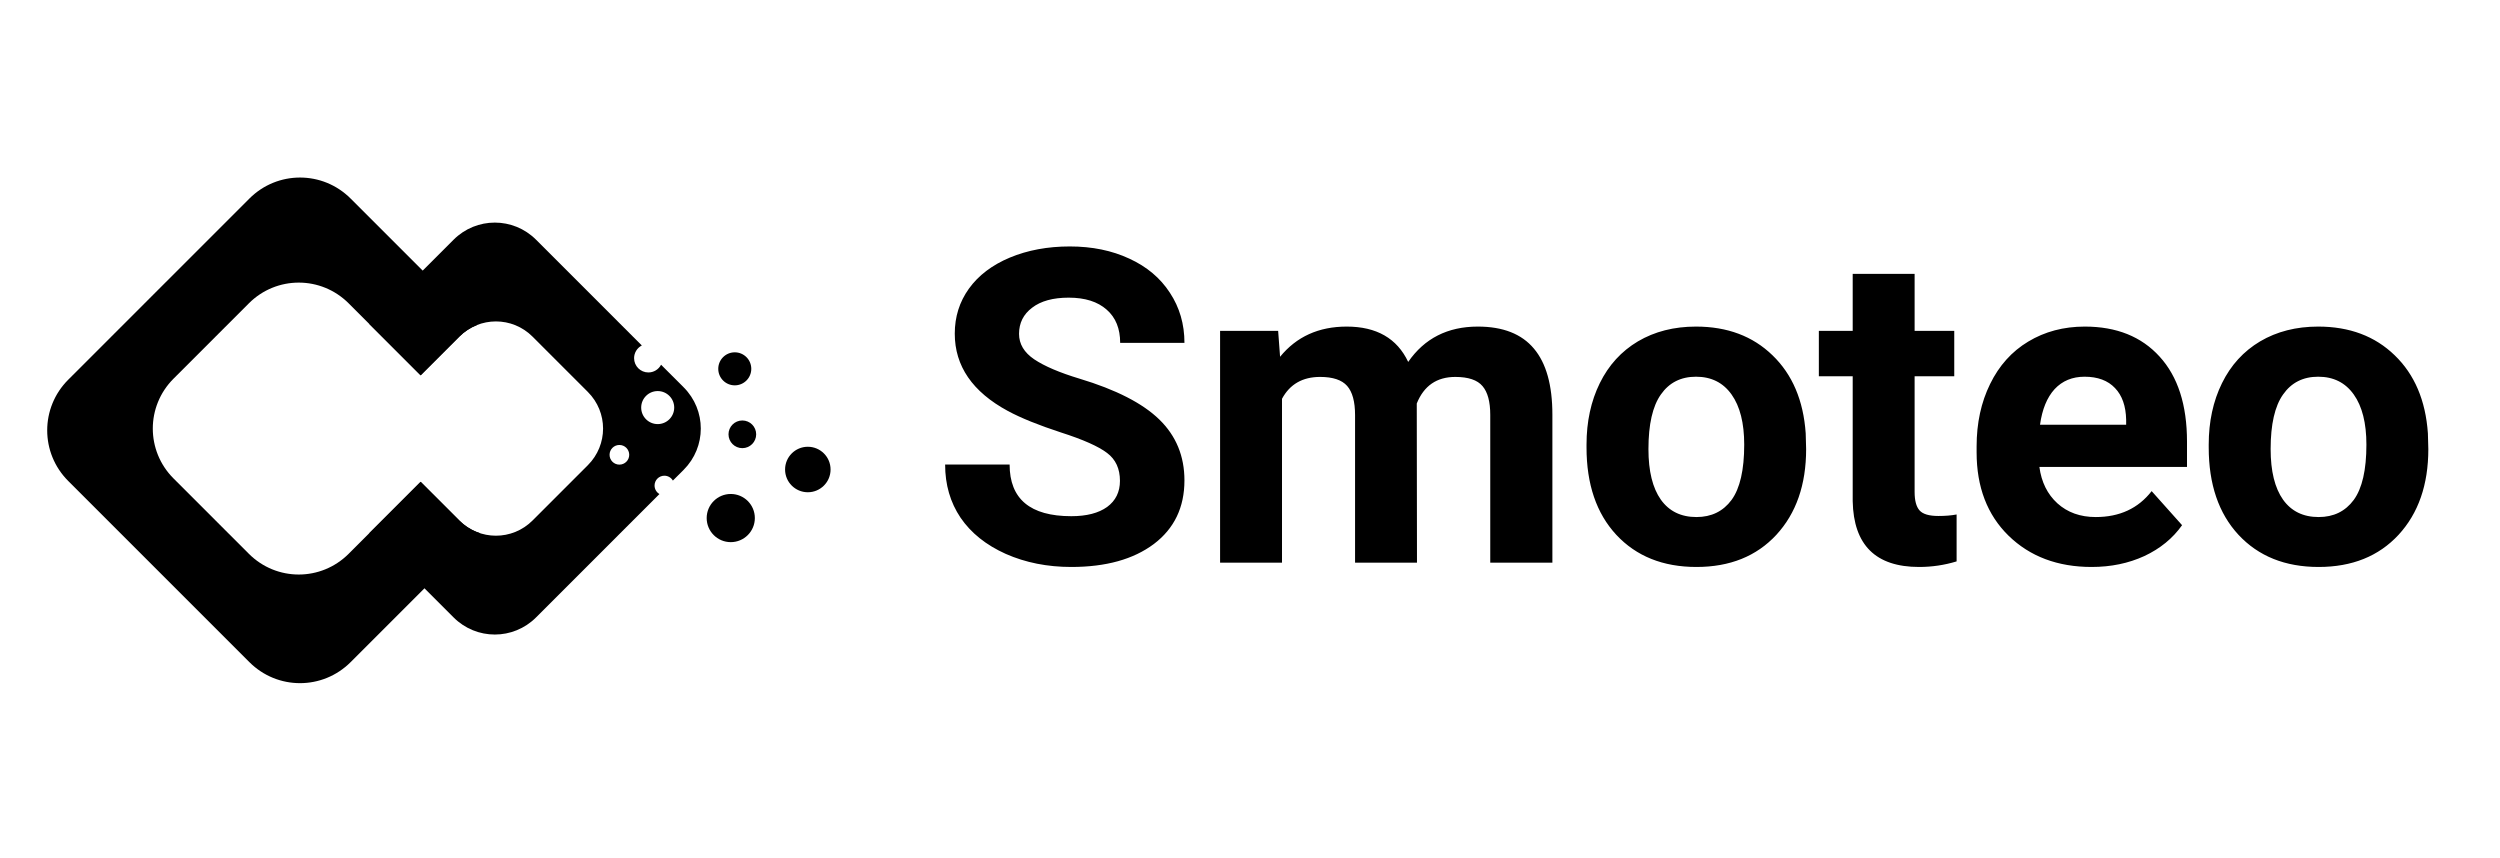
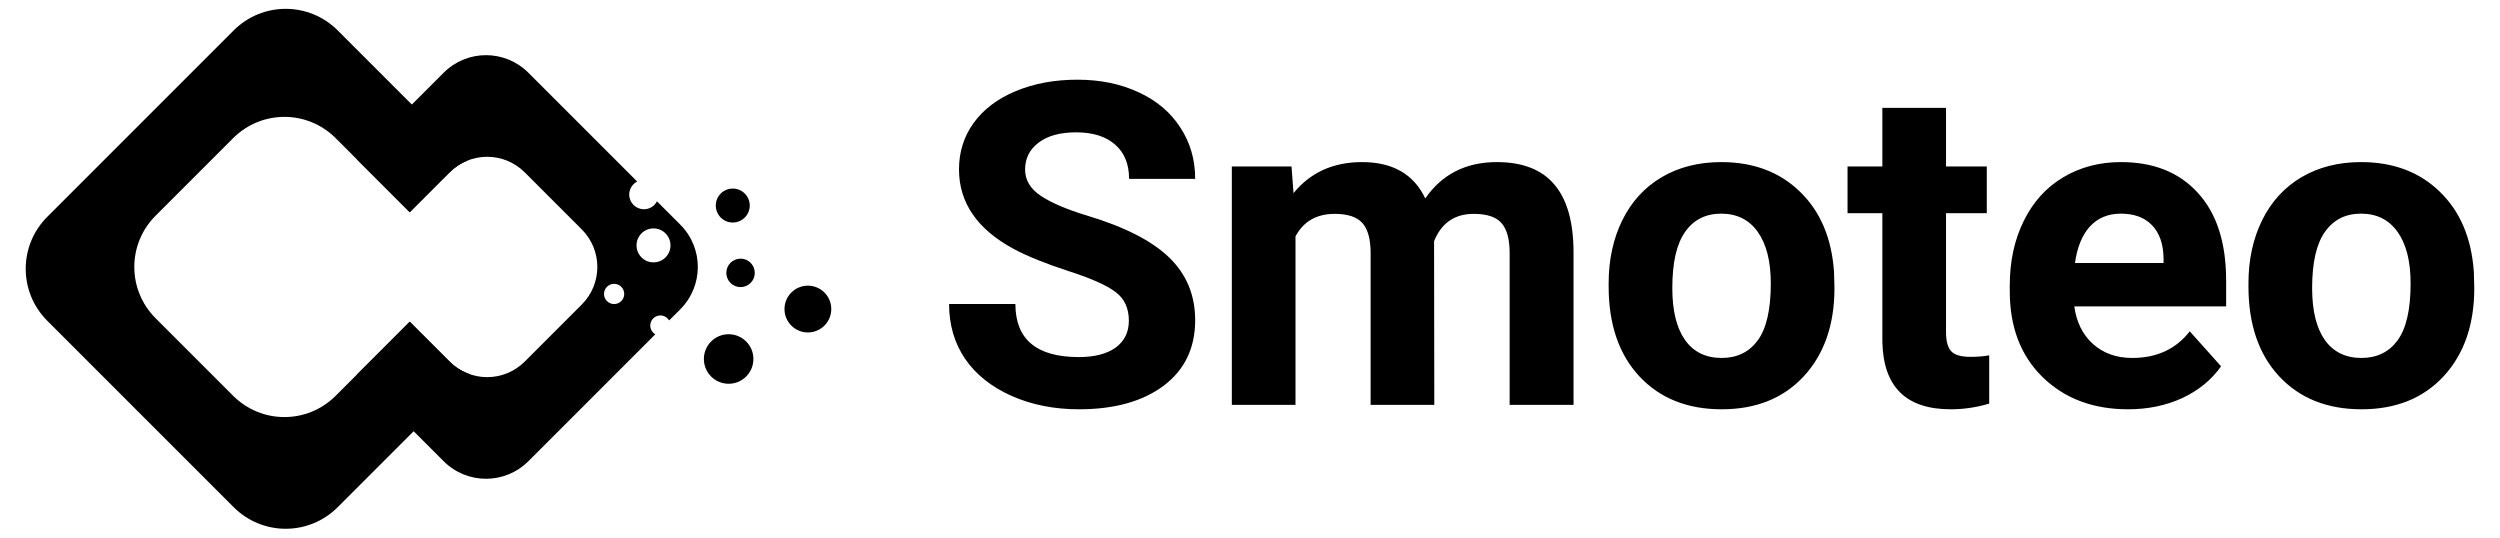
- <svg xmlns="http://www.w3.org/2000/svg" width="525mm" height="180mm" viewBox="0 0 525 180">
+ <svg xmlns="http://www.w3.org/2000/svg" viewBox="4.66 35.48 510.54 109.78">
  <g transform="translate(0 -117)">
    <path d="M238.121 140.916c-14.531 0-29.063 5.567-40.197 16.701L54.166 301.375c-22.27 22.27-22.27 58.125 0 80.395l143.758 143.757c22.269 22.27 58.125 22.27 80.394 0L380.736 423.11a41.069 41.069 0 0 1-16.177-9.99l-30.7-30.697-57.132 57.133c-21.938 21.937-57.26 21.937-79.198 0l-59.799-59.8c-21.937-21.937-21.937-57.259 0-79.196l59.8-59.8c10.968-10.968 25.284-16.452 39.599-16.452 14.315 0 28.629 5.484 39.598 16.453l57.132 57.135 30.7-30.7a41.137 41.137 0 0 1 14.095-9.242L278.318 157.617c-11.134-11.134-25.666-16.701-40.197-16.701z" style="fill:#000000;fill-opacity:1;stroke-width:.918" transform="translate(0 117) scale(.26458)" />
    <path d="M392.744 176.676c-11.839 0-23.678 4.536-32.75 13.607l-66.871 66.873 40.736 40.739 30.7-30.7c8.051-8.051 18.56-12.078 29.068-12.078 10.508 0 21.015 4.027 29.066 12.078l43.895 43.895c16.103 16.103 16.103 42.031 0 58.135l-43.895 43.894c-16.103 16.103-42.031 16.103-58.134 0l-30.7-30.697-40.736 40.736 66.871 66.873c18.143 18.144 47.357 18.144 65.5 0l97.912-97.912a7.803 7.803 0 0 1-3.88-6.746 7.803 7.803 0 0 1 7.802-7.803 7.803 7.803 0 0 1 6.744 3.883l8.547-8.547c18.143-18.143 18.143-47.354 0-65.498l-17.922-17.922a11.339 11.339 0 0 1-10.072 6.135 11.339 11.339 0 0 1-11.34-11.34 11.339 11.339 0 0 1 6.135-10.072l-83.926-83.926c-9.072-9.071-20.91-13.607-32.75-13.607zm129.28 133.719a13.106 13.106 0 0 1 13.107 13.107 13.106 13.106 0 0 1-13.108 13.105 13.106 13.106 0 0 1-13.105-13.105 13.106 13.106 0 0 1 13.105-13.107zm-30.448 42.78a7.803 7.803 0 0 1 .043 0 7.803 7.803 0 0 1 7.803 7.804 7.803 7.803 0 0 1-7.803 7.802 7.803 7.803 0 0 1-7.803-7.802 7.803 7.803 0 0 1 7.76-7.803z" style="fill:#000000;fill-opacity:1;stroke-width:.748" transform="translate(0 117) scale(.26458)" fill-rule="evenodd" />
    <circle cx="154.302" cy="194.455" r="3.468" style="fill:#000000;fill-opacity:1;stroke-width:.214" />
    <circle cx="153.46" cy="225.792" r="5.058" style="fill:#000000;fill-opacity:1;stroke-width:.312" />
    <circle cx="155.892" cy="208.206" r="2.906" style="fill:#000000;fill-opacity:1;stroke-width:.179" />
    <circle cx="169.643" cy="215.596" r="4.777" style="fill:#000000;fill-opacity:1;stroke-width:.295" />
    <g style="font-style:normal;font-weight:400;font-size:51.831px;line-height:1.05;font-family:sans-serif;letter-spacing:-.794px;word-spacing:0;fill:#000000;fill-opacity:1;stroke:none;stroke-width:1.08">
      <path d="M235.19 217.976q0-3.824-2.699-5.85-2.7-2.069-9.718-4.318-7.02-2.295-11.113-4.5-11.158-6.028-11.158-16.242 0-5.309 2.97-9.448 3.014-4.184 8.593-6.524 5.624-2.34 12.597-2.34 7.02 0 12.508 2.565 5.49 2.52 8.504 7.154 3.06 4.634 3.06 10.528h-13.499q0-4.5-2.834-6.974-2.835-2.52-7.964-2.52-4.949 0-7.693 2.115-2.745 2.07-2.745 5.49 0 3.194 3.195 5.353 3.24 2.16 9.493 4.05 11.518 3.464 16.782 8.593 5.264 5.13 5.264 12.778 0 8.503-6.434 13.363-6.434 4.814-17.322 4.814-7.558 0-13.767-2.745-6.21-2.79-9.494-7.603-3.24-4.815-3.24-11.158h13.544q0 10.843 12.957 10.843 4.814 0 7.514-1.935 2.7-1.98 2.7-5.49zm33.22-31.495.406 5.444q5.174-6.343 13.992-6.343 9.404 0 12.913 7.423 5.129-7.423 14.622-7.423 7.919 0 11.788 4.634 3.87 4.589 3.87 13.857v31.09h-13.048v-31.045q0-4.139-1.62-6.029-1.62-1.934-5.714-1.934-5.849 0-8.098 5.579l.045 33.429h-13.003v-31q0-4.229-1.665-6.119-1.665-1.89-5.669-1.89-5.534 0-8.008 4.59v34.419h-13.003V186.48zm64.76 23.891q0-7.243 2.79-12.912 2.79-5.67 8.009-8.774 5.264-3.104 12.192-3.104 9.854 0 16.063 6.029 6.254 6.028 6.973 16.377l.09 3.33q0 11.202-6.254 17.996-6.253 6.749-16.782 6.749-10.528 0-16.827-6.75-6.254-6.748-6.254-18.356zm13.003.945q0 6.929 2.61 10.618 2.61 3.645 7.468 3.645 4.725 0 7.38-3.6 2.654-3.644 2.654-11.608 0-6.794-2.655-10.528-2.654-3.734-7.469-3.734-4.769 0-7.378 3.734-2.61 3.69-2.61 11.473zm55.897-36.803v11.967h8.323v9.539h-8.324v24.295q0 2.7 1.035 3.87t3.96 1.17q2.16 0 3.824-.315v9.853q-3.824 1.17-7.874 1.17-13.677 0-13.947-13.813v-26.23h-7.109v-9.539h7.109v-11.967zm37.179 61.549q-10.708 0-17.457-6.57-6.704-6.568-6.704-17.501v-1.26q0-7.334 2.835-13.093 2.834-5.803 8.008-8.908 5.22-3.15 11.878-3.15 9.989 0 15.703 6.3 5.759 6.298 5.759 17.861v5.31h-31q.63 4.769 3.78 7.648 3.194 2.88 8.053 2.88 7.514 0 11.743-5.444l6.389 7.153q-2.925 4.14-7.919 6.48-4.994 2.294-11.068 2.294zm-1.485-39.953q-3.869 0-6.299 2.61-2.384 2.609-3.06 7.468h18.088v-1.035q-.09-4.32-2.34-6.659-2.25-2.384-6.389-2.384zm26.066 14.262q0-7.243 2.79-12.912 2.79-5.67 8.009-8.774 5.264-3.104 12.193-3.104 9.853 0 16.062 6.029 6.254 6.028 6.974 16.377l.09 3.33q0 11.202-6.254 17.996-6.254 6.749-16.782 6.749t-16.827-6.75q-6.254-6.748-6.254-18.356zm13.004.945q0 6.929 2.61 10.618 2.609 3.645 7.468 3.645 4.724 0 7.378-3.6 2.655-3.644 2.655-11.608 0-6.794-2.655-10.528-2.654-3.734-7.468-3.734-4.77 0-7.379 3.734-2.61 3.69-2.61 11.473z" aria-label="Smoteo" style="font-style:normal;font-variant:normal;font-weight:700;font-stretch:normal;font-size:92.144px;font-family:Roboto;-inkscape-font-specification:&quot;Roboto Bold&quot;;font-variant-ligatures:normal;font-variant-caps:normal;font-variant-numeric:normal;font-variant-east-asian:normal;fill:#000000;fill-opacity:1;stroke-width:1.08" fill-rule="evenodd" />
    </g>
  </g>
</svg>
